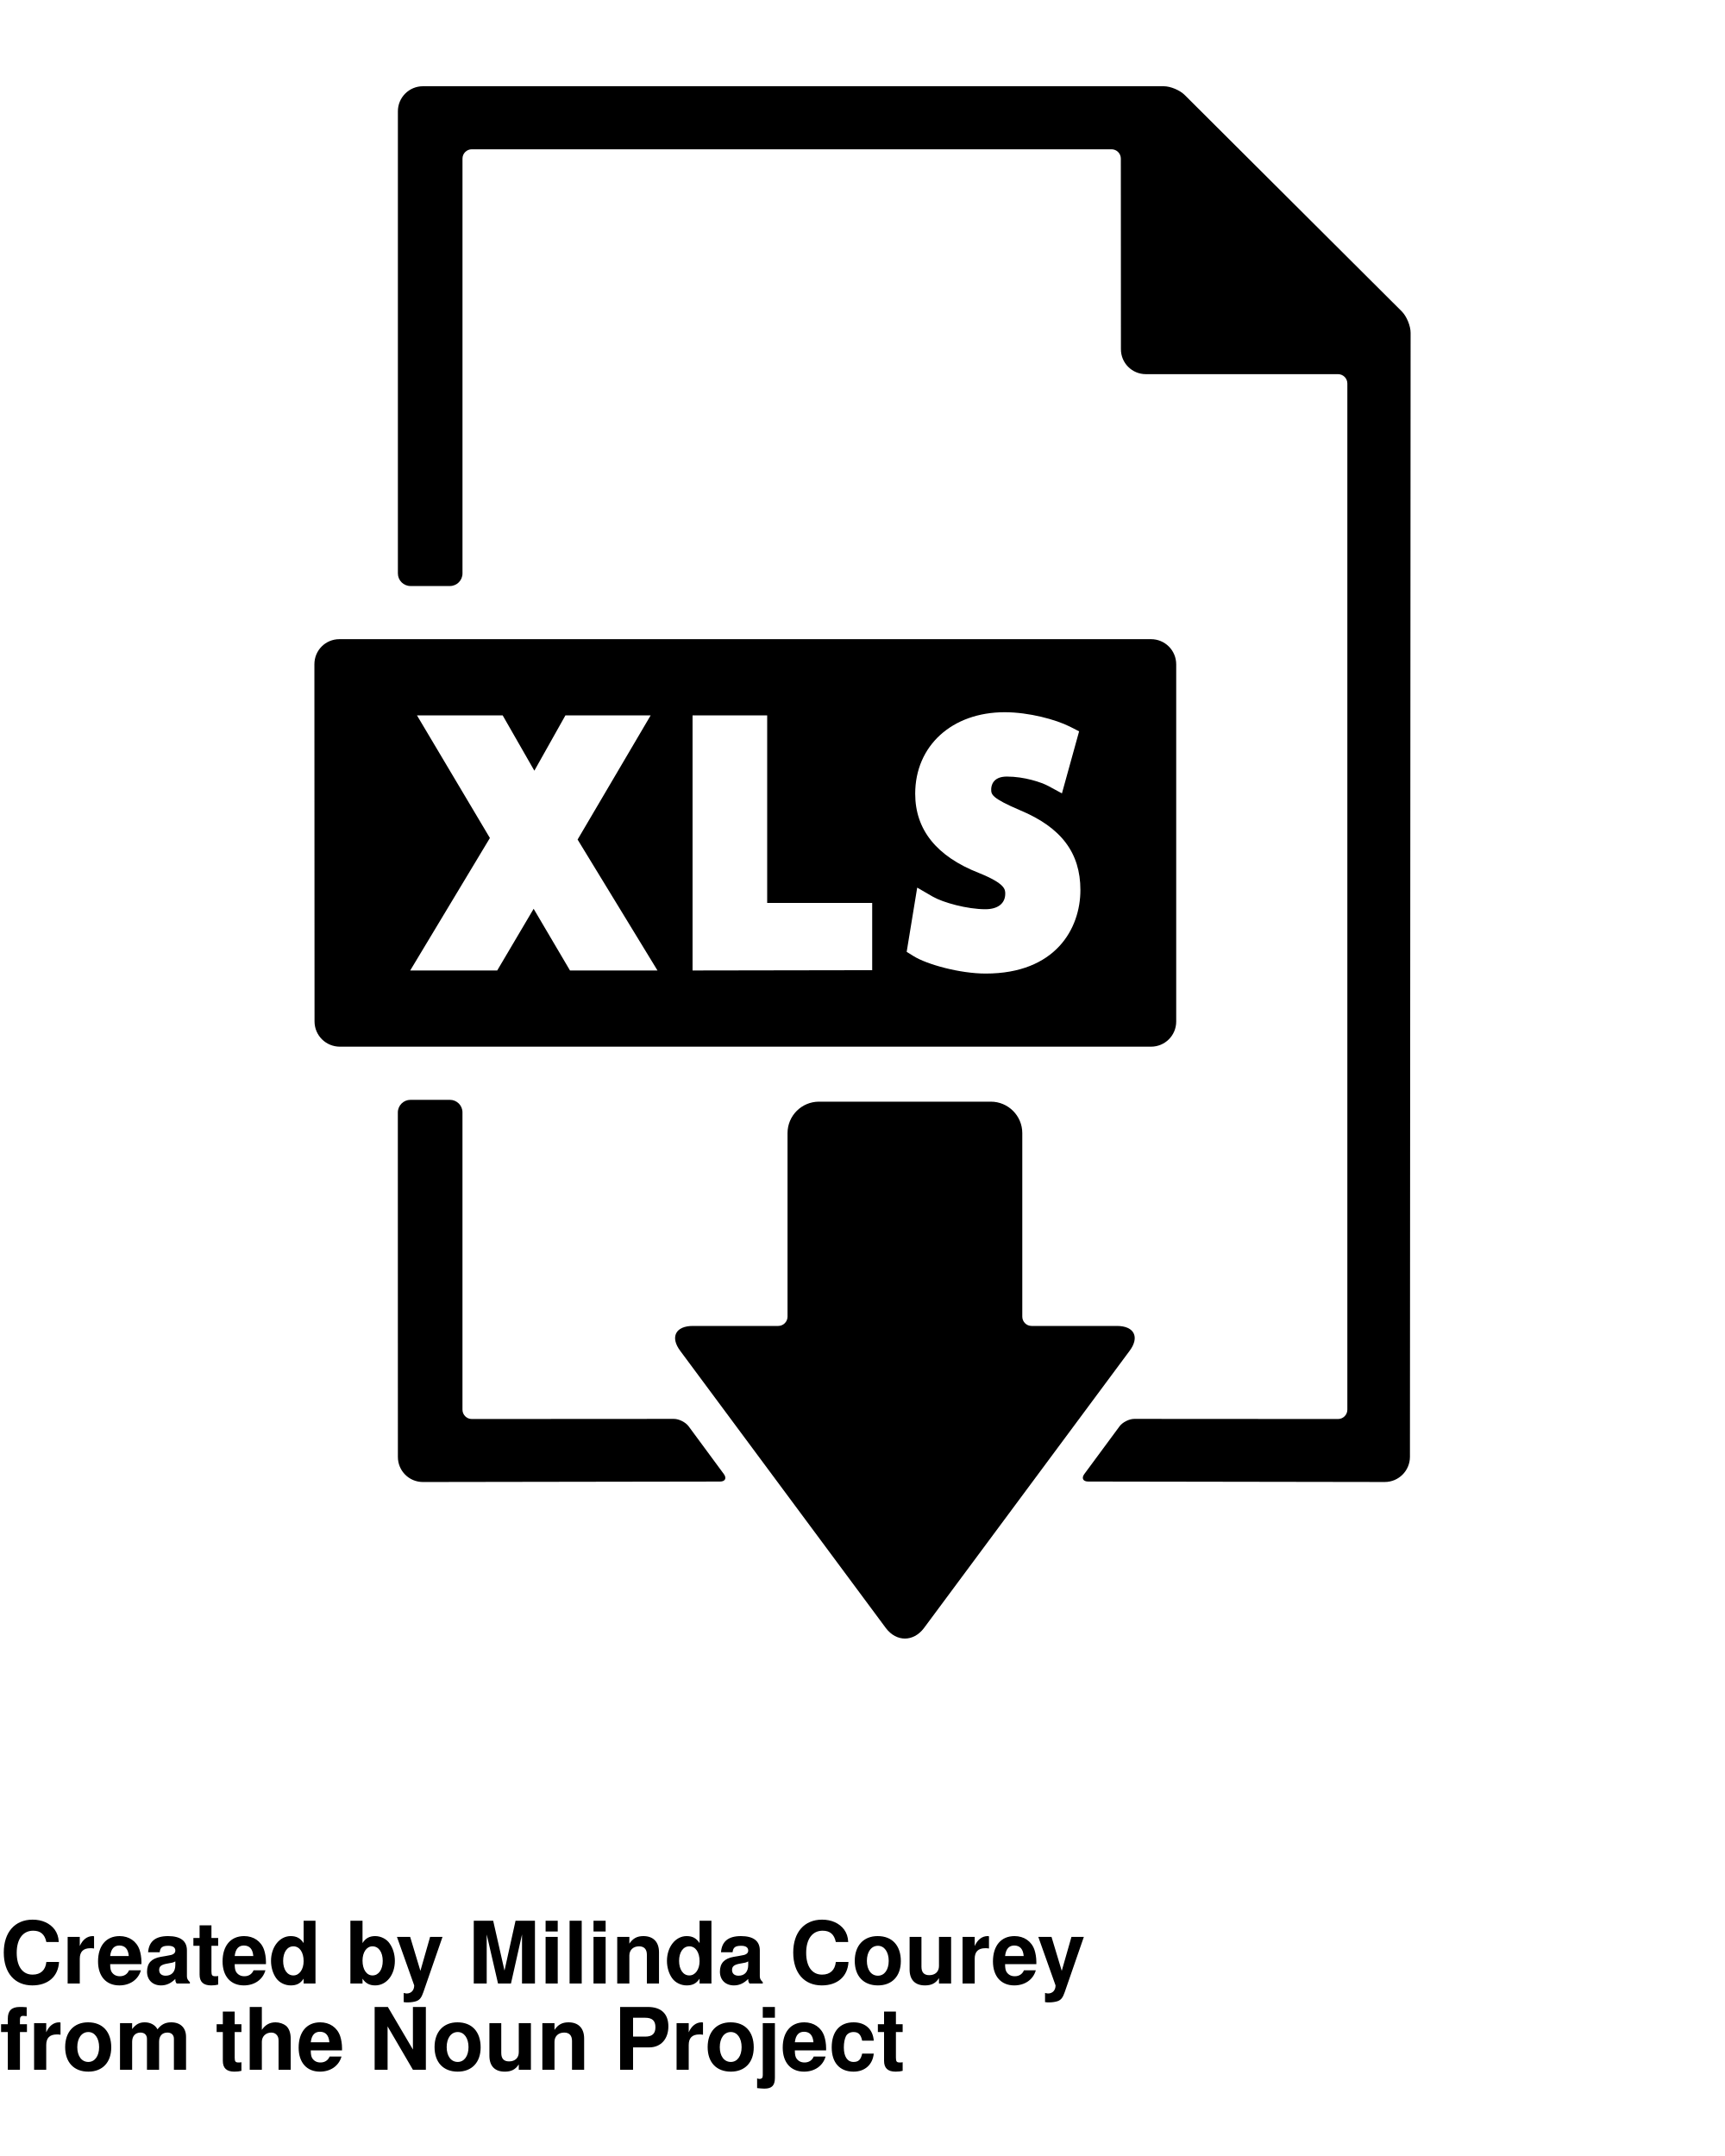
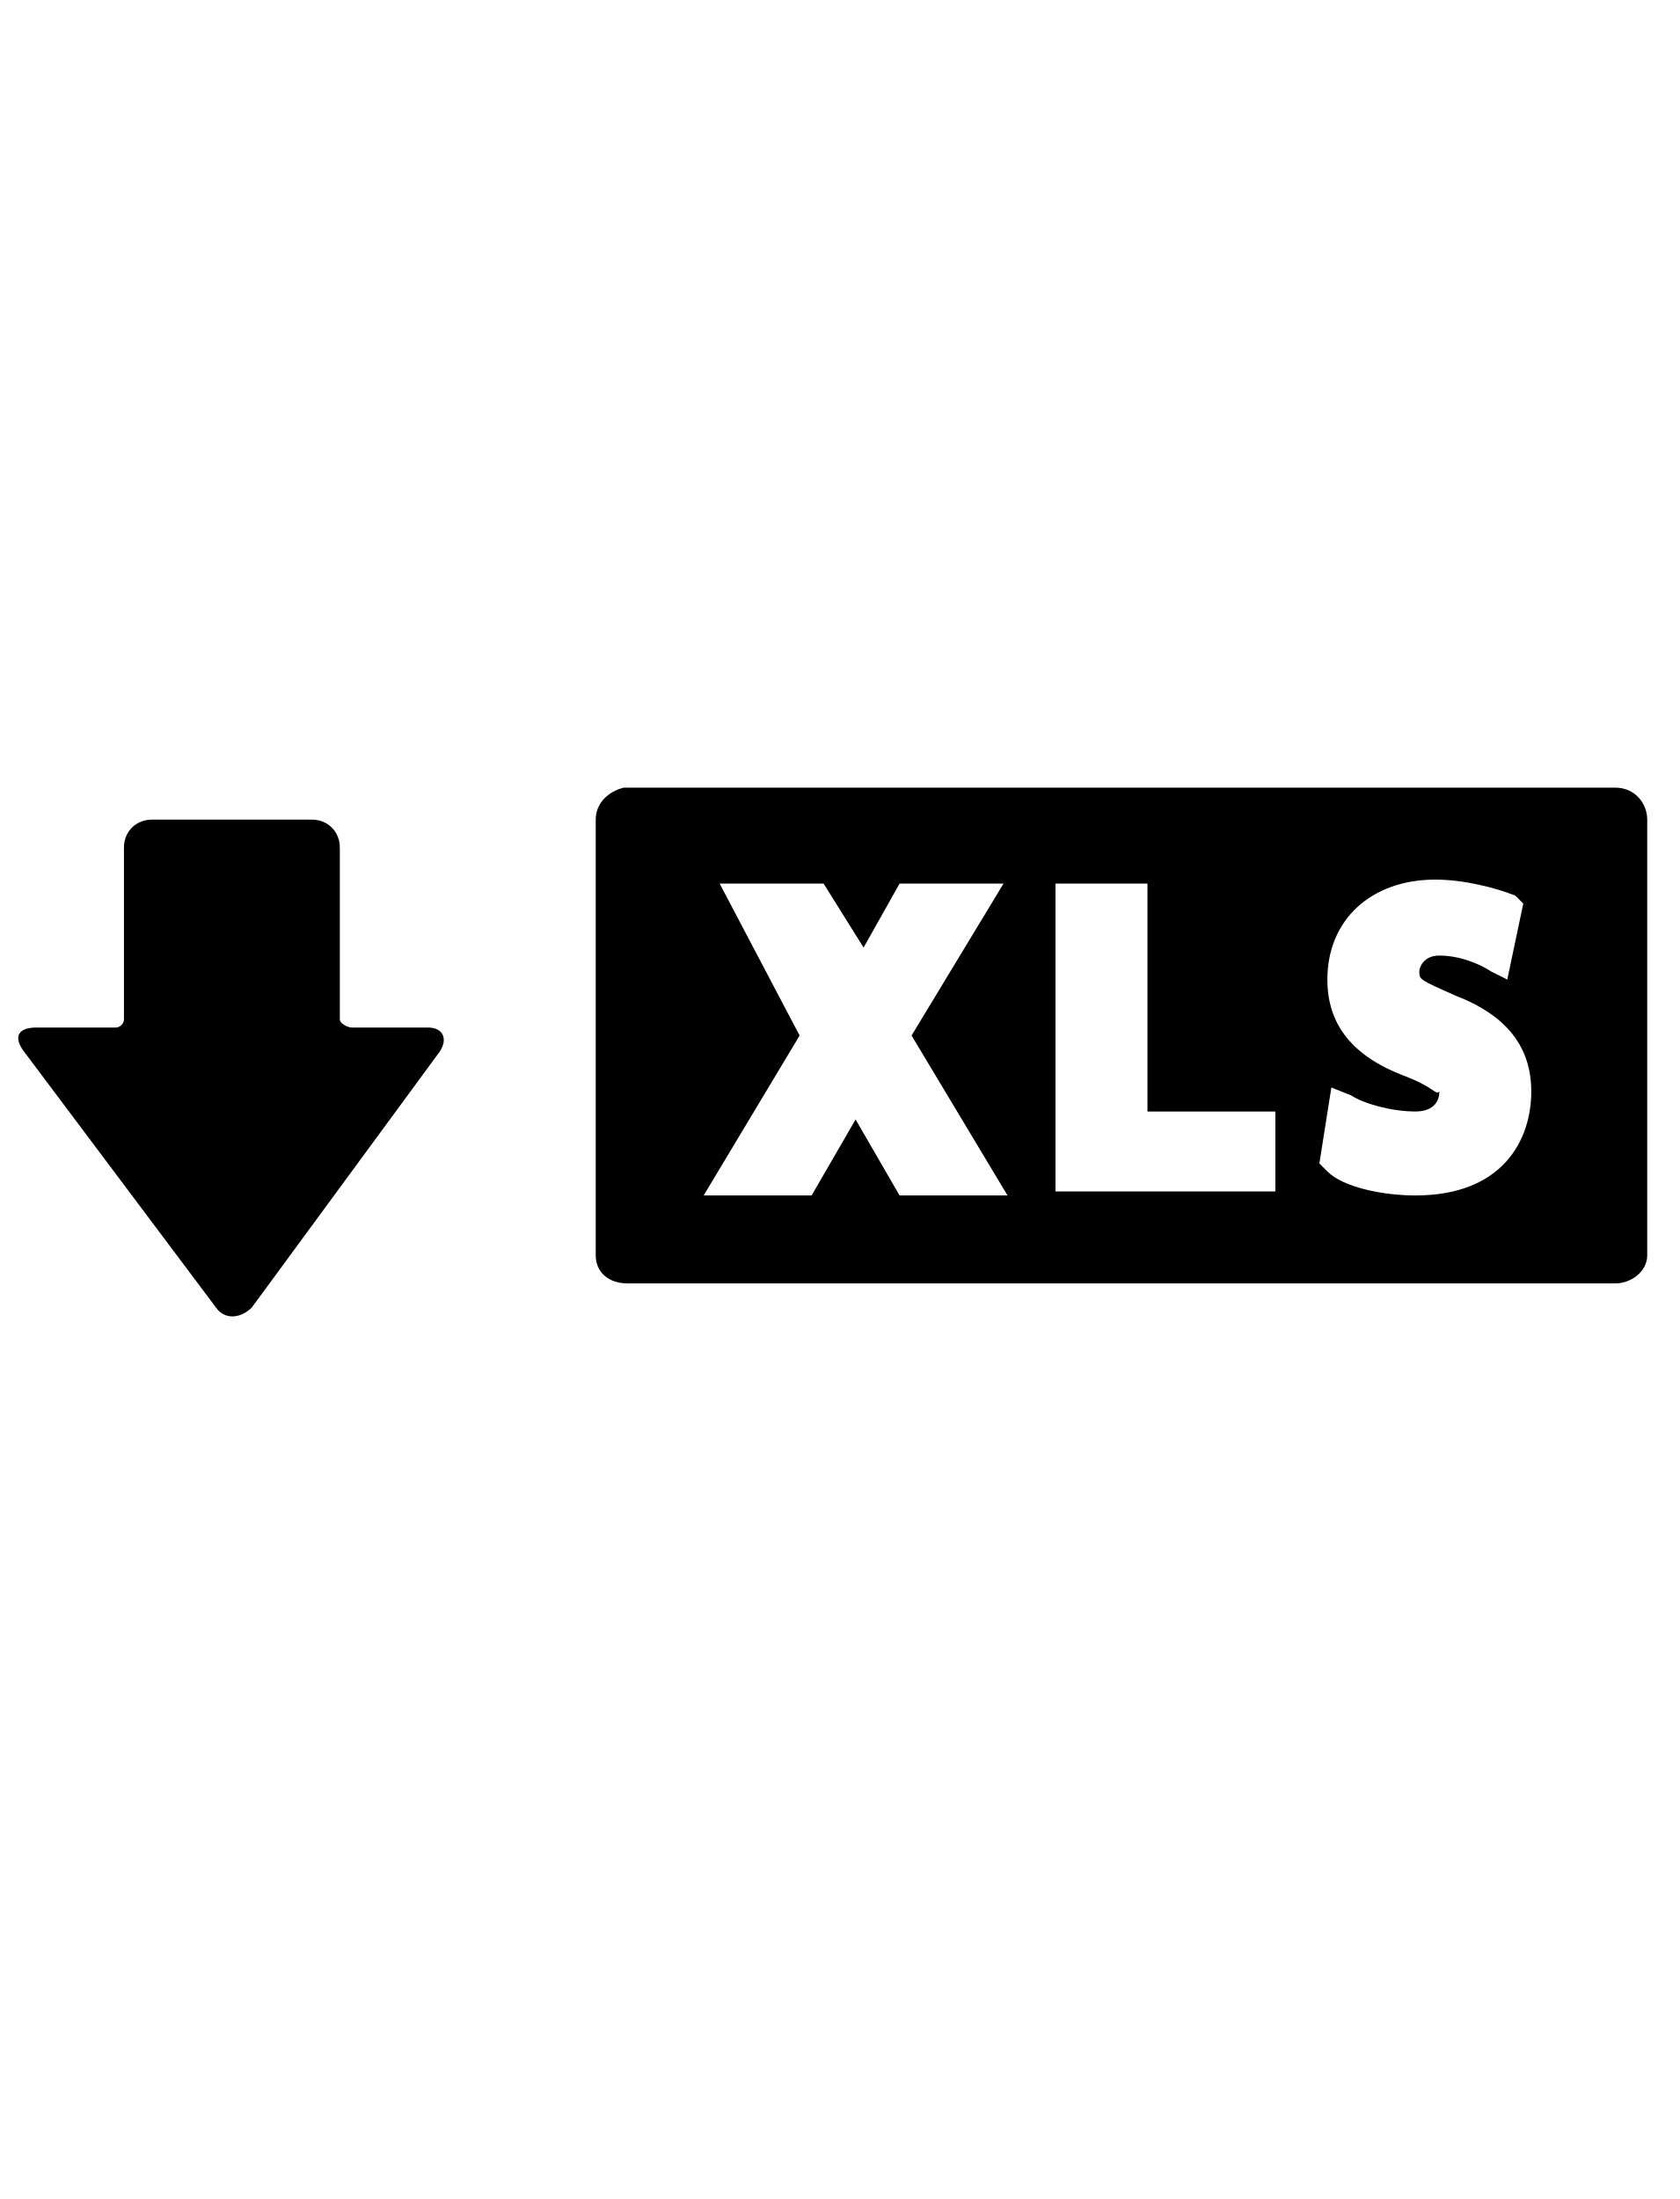
- <svg xmlns="http://www.w3.org/2000/svg" version="1.1" x="0px" y="0px" viewBox="0 0 100 125" enable-background="new 0 0 100 100" xml:space="preserve">
+ <svg xmlns="http://www.w3.org/2000/svg" version="1.1" width="42px" height="55px" x="0px" y="0px" viewBox="0 0 42 20" style="enable-background:new 0 0 42 16.8;" xml:space="preserve">
  <g>
-     <path d="M53.559,94.397l11.918-16.069c0.605-0.802,0.28-1.453-0.726-1.453h-4.949c-0.3,0-0.539-0.243-0.539-0.54v-10.64   c0-1.005-0.817-1.823-1.823-1.823h-9.962c-1.008,0-1.824,0.818-1.824,1.823v10.64c0,0.297-0.242,0.54-0.539,0.54h-4.95   c-1.005,0-1.33,0.651-0.725,1.453l11.918,16.069C51.966,95.201,52.95,95.201,53.559,94.397z" />
-     <path d="M81.263,18.055L68.687,5.516C68.403,5.231,67.864,5,67.46,5H24.518c-0.806,0-1.455,0.654-1.452,1.458v26.788   c0,0.403,0.327,0.73,0.73,0.73h2.287c0.4,0,0.728-0.327,0.728-0.73V9.194c0-0.297,0.242-0.539,0.54-0.539h37.084   c0.3,0,0.541,0.242,0.541,0.539l0.005,11.041c-0.008,0.807,0.641,1.458,1.447,1.458h11.139c0.297,0,0.54,0.242,0.54,0.539v59.499   c0,0.297-0.243,0.54-0.54,0.54L65.76,82.264c-0.297-0.003-0.685,0.193-0.861,0.433L62.86,85.46   c-0.178,0.24-0.076,0.436,0.221,0.436l17.194,0.027c0.805,0,1.458-0.651,1.461-1.458L81.774,19.3   C81.777,18.897,81.546,18.341,81.263,18.055z" />
-     <path d="M26.083,63.766h-2.287c-0.403,0-0.73,0.325-0.733,0.728l0.003,19.972c-0.003,0.807,0.646,1.458,1.452,1.458l17.223-0.027   c0.3,0,0.397-0.195,0.22-0.436l-2.038-2.764c-0.177-0.239-0.564-0.436-0.861-0.433L27.35,82.271c-0.297,0-0.54-0.243-0.54-0.54   V64.493C26.811,64.091,26.483,63.766,26.083,63.766z" />
-     <path d="M18.226,38.518l0.008,20.708c0.005,0.814,0.662,1.458,1.472,1.458h47.019c0.804,0,1.461-0.644,1.461-1.458V38.518   c0-0.815-0.657-1.461-1.461-1.461H19.678C18.871,37.057,18.223,37.702,18.226,38.518z M56.749,50.613   c-2.452-0.96-3.694-2.506-3.694-4.593c0-2.782,2.134-4.727,5.188-4.727c1.401,0,2.965,0.423,3.789,0.84l0.525,0.268l-0.995,3.597   l-0.795-0.43c-0.391-0.21-1.383-0.545-2.398-0.545c-0.84,0-0.908,0.566-0.908,0.74c0,0.289,0,0.5,1.668,1.211   c2.388,0.995,3.503,2.467,3.503,4.628c0,2.234-1.438,4.843-5.489,4.843c-1.505,0-3.41-0.531-4.173-1.006l-0.409-0.253l0.61-3.724   l0.902,0.523c0.603,0.346,2.001,0.73,3.05,0.73c0.723,0,1.152-0.335,1.152-0.899C58.275,51.569,58.275,51.229,56.749,50.613z    M40.148,41.475h4.326v10.874h6.088v3.9l-10.414,0.017V41.475z M24.172,41.475h4.968l1.837,3.208l1.802-3.208h4.941l-4.236,7.2   l4.631,7.591h-5.072l-2.107-3.576l-2.112,3.576H23.78l4.62-7.681L24.172,41.475z" />
+     <path d="M6.3,15.2L11,8.8c0.2-0.3,0.1-0.6-0.3-0.6H8.8C8.7,8.2,8.5,8.1,8.5,8V3.7C8.5,3.3,8.2,3,7.8,3h-4C3.4,3,3.1,3.3,3.1,3.7V8   c0,0.1-0.1,0.2-0.2,0.2H0.9c-0.4,0-0.6,0.2-0.3,0.6l4.8,6.4C5.6,15.5,6,15.5,6.3,15.2z" />
  </g>
-   <text x="0" y="115" fill="#000000" font-size="5px" font-weight="bold" font-family="'Helvetica Neue', Helvetica, Arial-Unicode, Arial, Sans-serif">Created by Milinda Courey</text>
-   <text x="0" y="120" fill="#000000" font-size="5px" font-weight="bold" font-family="'Helvetica Neue', Helvetica, Arial-Unicode, Arial, Sans-serif">from the Noun Project</text>
+   <path d="M14.9,3v10.9c0,0.4,0.3,0.7,0.8,0.7h24.7c0.4,0,0.8-0.3,0.8-0.7V3c0-0.4-0.3-0.8-0.8-0.8H15.6C15.2,2.3,14.9,2.6,14.9,3z   M35.1,9.4c-1.3-0.5-1.9-1.3-1.9-2.4c0-1.5,1.1-2.5,2.7-2.5c0.7,0,1.5,0.2,2,0.4l0.2,0.2L37.7,7l-0.4-0.2C37,6.6,36.5,6.4,36,6.4  c-0.4,0-0.5,0.3-0.5,0.4c0,0.2,0,0.2,0.9,0.6c1.3,0.5,1.9,1.3,1.9,2.4c0,1.2-0.7,2.6-2.9,2.6c-0.8,0-1.8-0.2-2.2-0.6l-0.2-0.2  l0.3-1.9l0.5,0.2c0.3,0.2,1,0.4,1.6,0.4c0.4,0,0.6-0.2,0.6-0.5C35.9,9.9,35.9,9.7,35.1,9.4z M26.4,4.6h2.3v5.7h3.2v2h-5.5  C26.4,12.4,26.4,4.6,26.4,4.6z M18,4.6h2.6l1,1.6l0.9-1.6h2.6l-2.3,3.8l2.4,4h-2.7l-1.1-1.9l-1.1,1.9h-2.7l2.4-4L18,4.6z" />
</svg>
